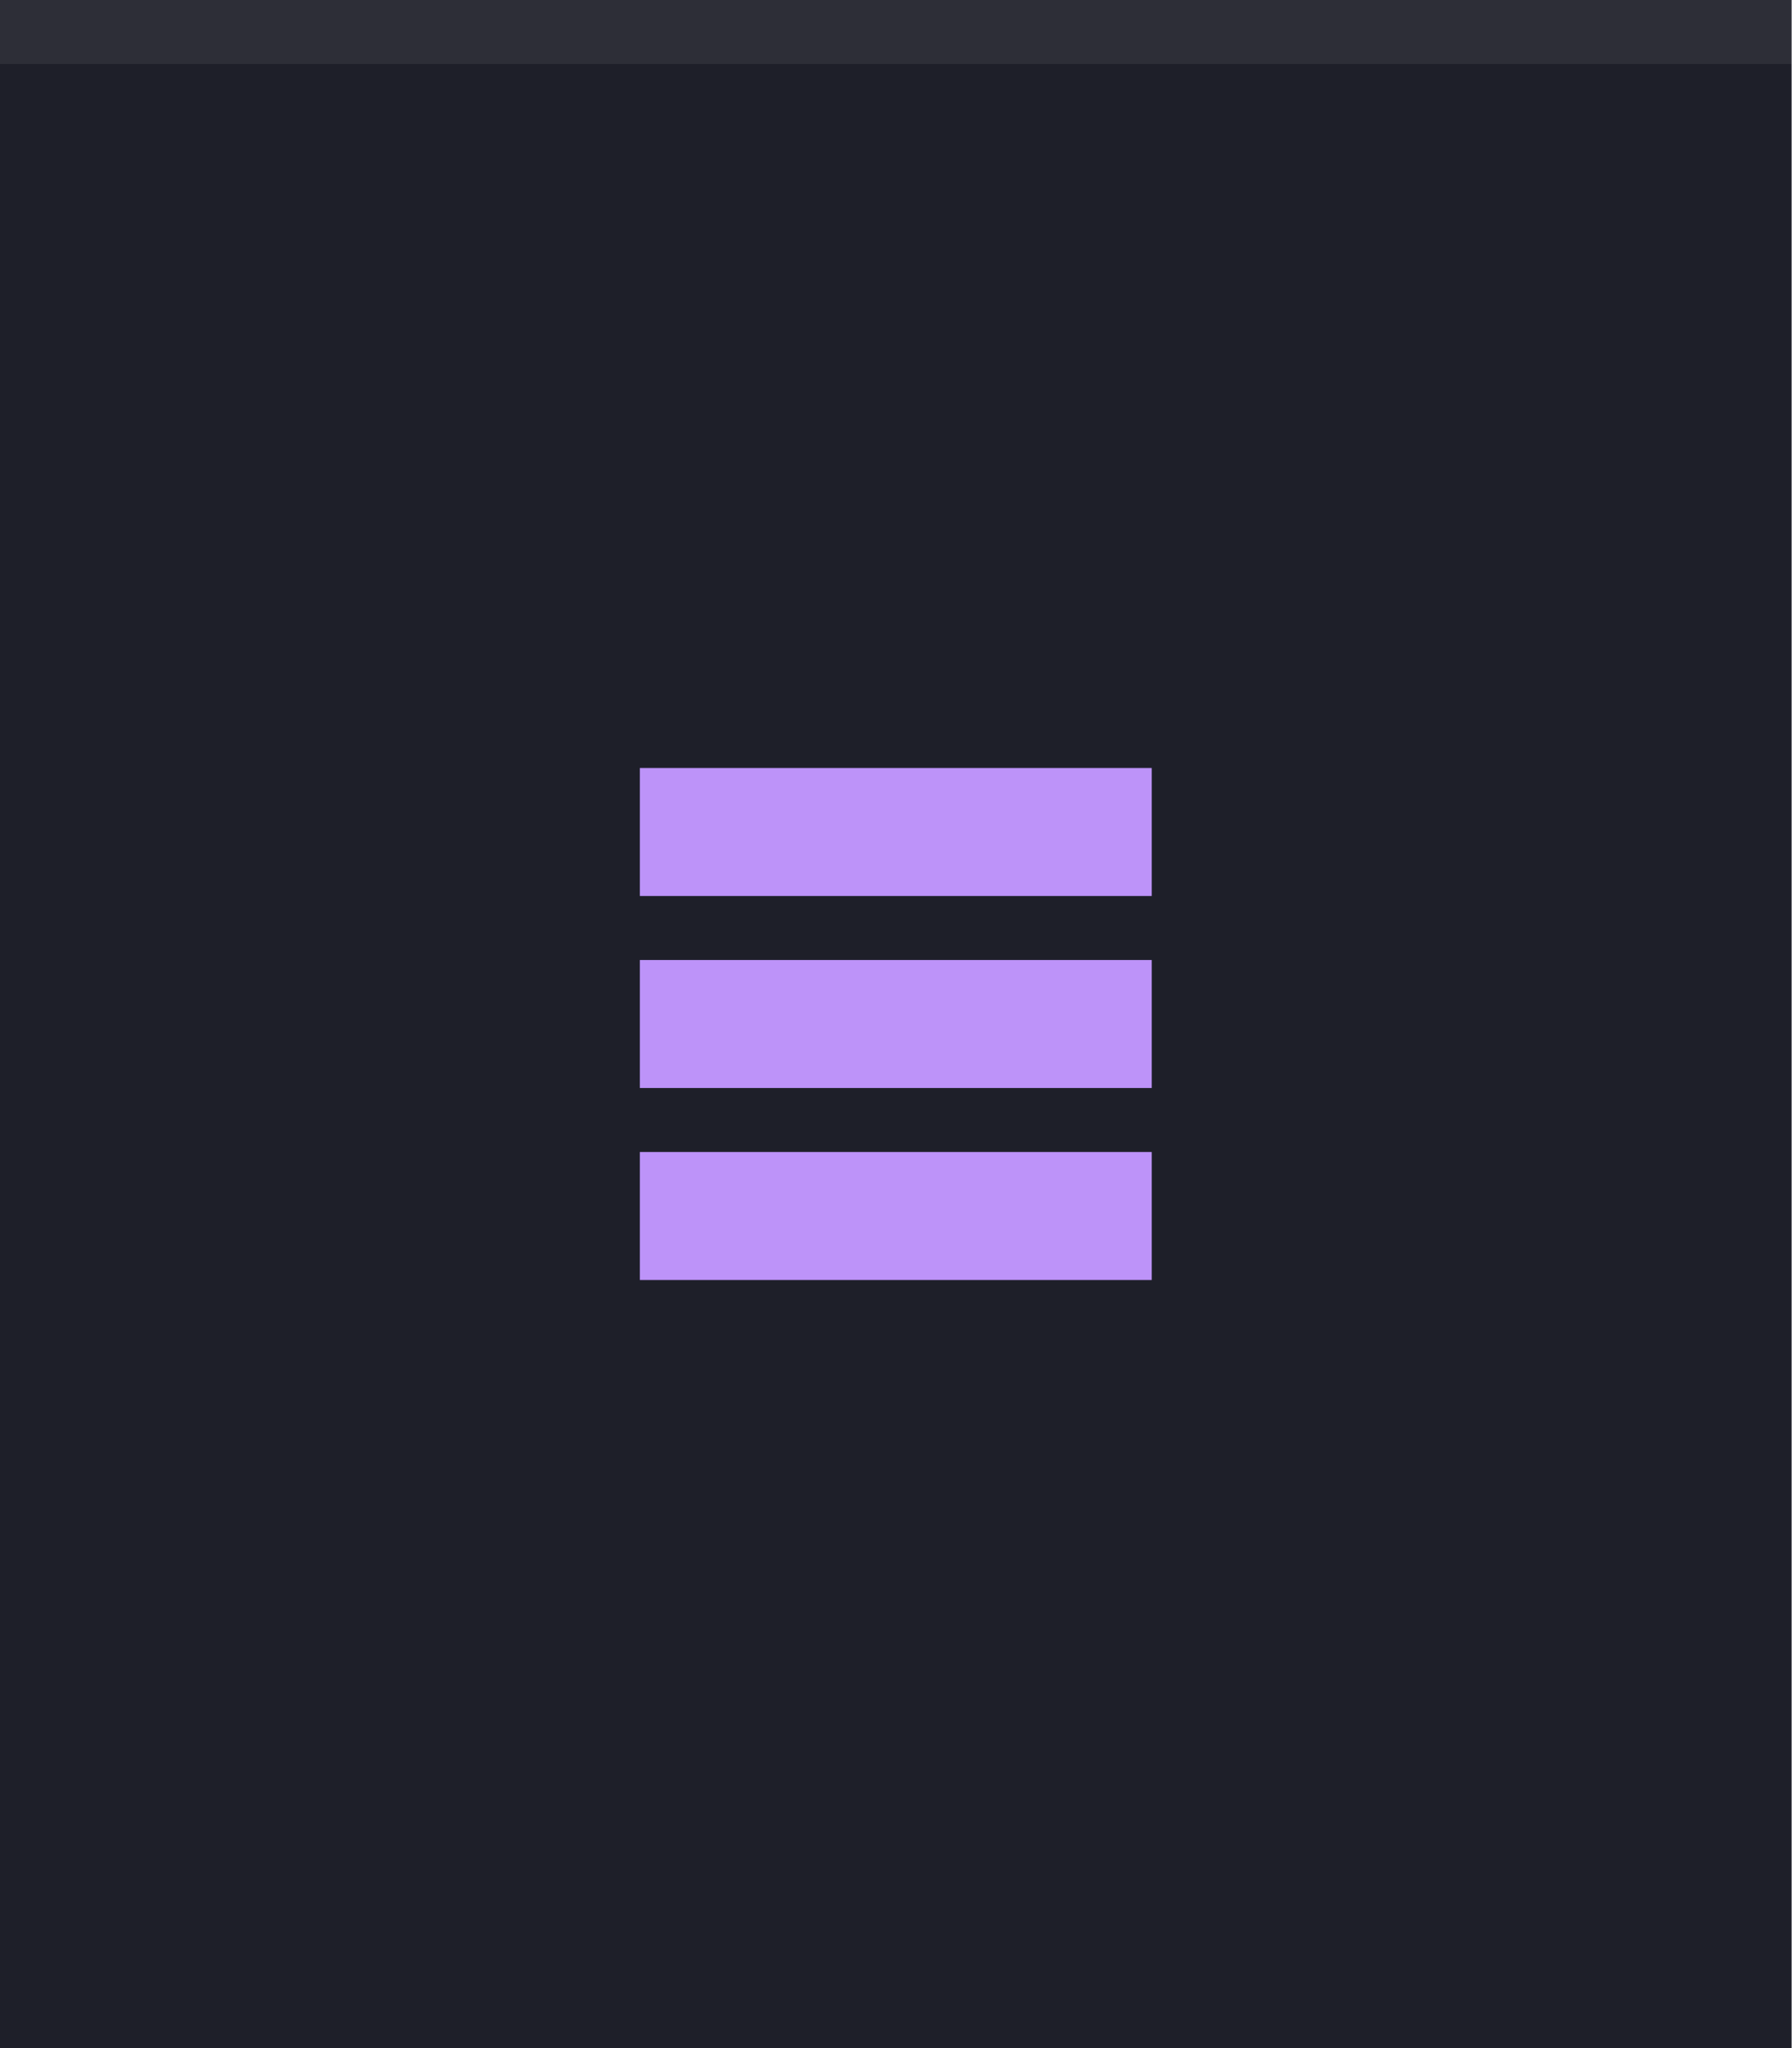
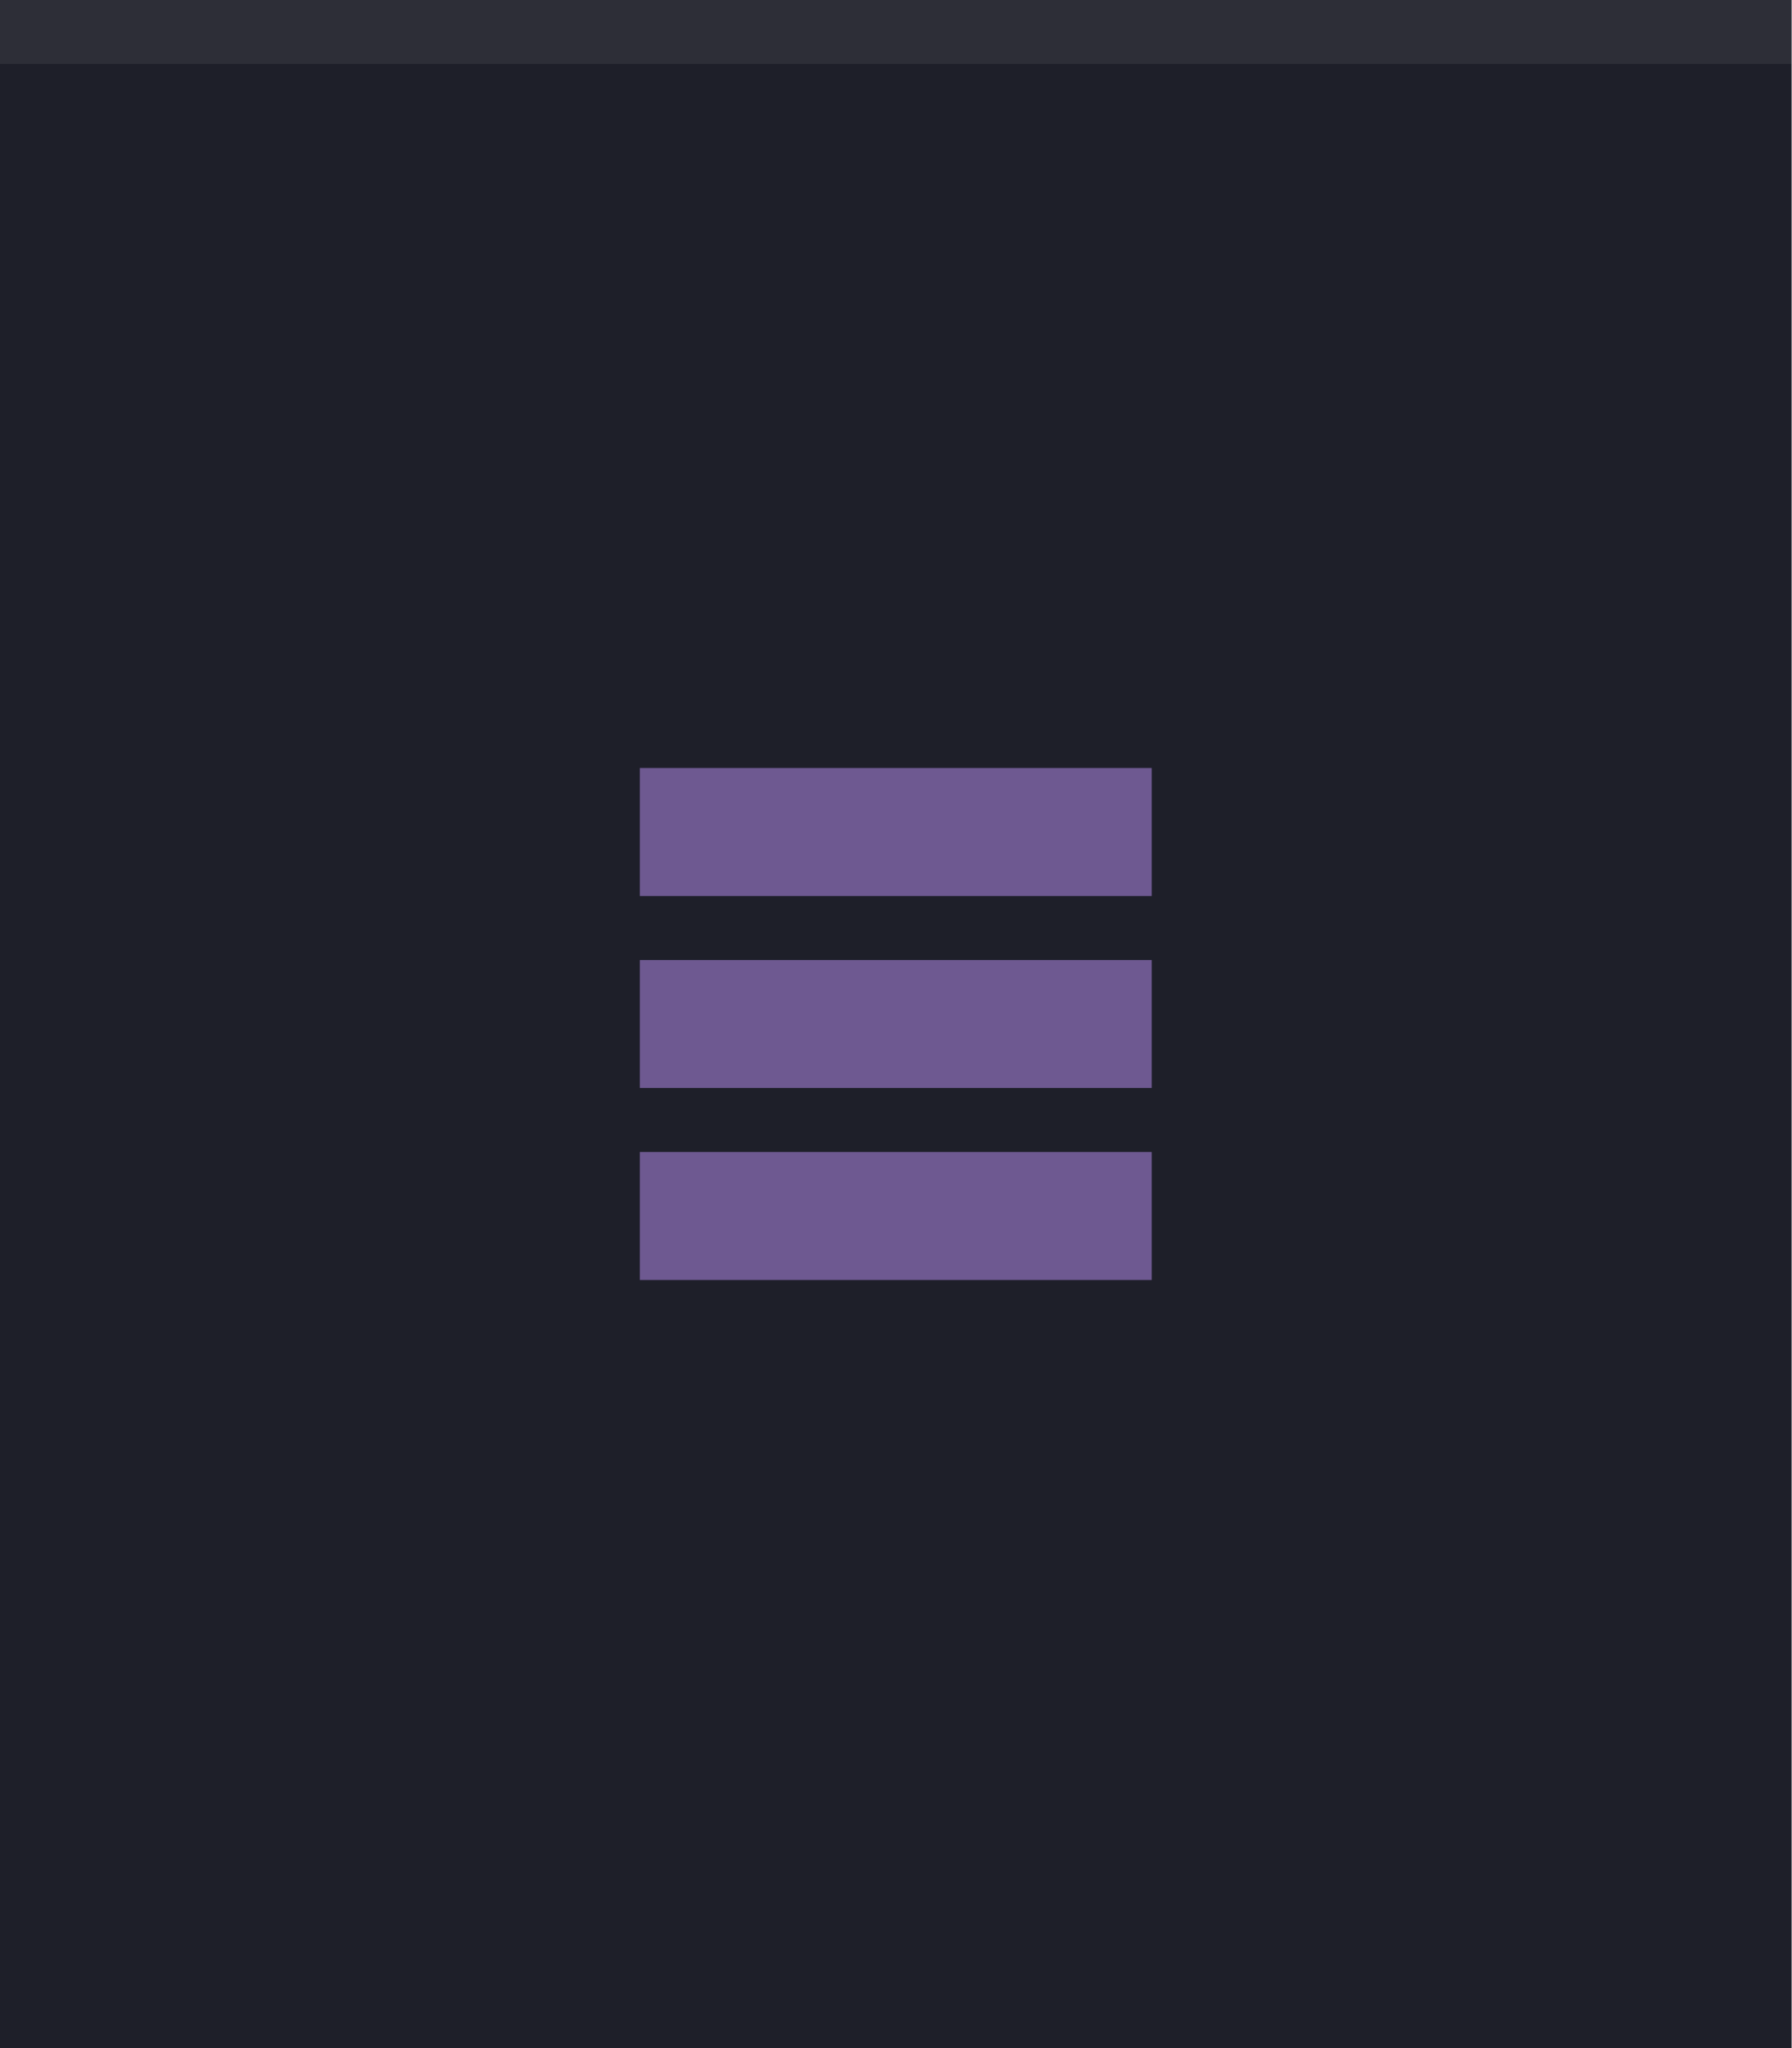
- <svg xmlns="http://www.w3.org/2000/svg" width="28" height="32" viewBox="0 0 28 32" id="svg4142" version="1.1">
+ <svg xmlns="http://www.w3.org/2000/svg" version="1.1" id="svg4142" viewBox="0 0 28 32" height="32" width="28">
  <defs id="defs4144" />
-   <g id="layer1" transform="translate(0,-1020.362)">
-     <rect style="opacity:1;fill:#1e1f29;fill-opacity:1;fill-rule:evenodd;stroke:none;stroke-width:2.745;stroke-linecap:butt;stroke-linejoin:miter;stroke-miterlimit:4;stroke-dasharray:none;stroke-dashoffset:478.437;stroke-opacity:1" id="rect4741" width="28" height="32" x="0" y="1020.362" />
-     <rect style="opacity:1;fill:#ffffff;fill-opacity:0.07;fill-rule:evenodd;stroke:none;stroke-width:2.745;stroke-linecap:butt;stroke-linejoin:miter;stroke-miterlimit:4;stroke-dasharray:none;stroke-dashoffset:478.437;stroke-opacity:1" id="rect4959" width="28" height="1" x="0" y="1020.362" />
-     <g id="g4154" style="fill:#bd93f9;fill-opacity:1">
-       <rect y="1032.362" x="10" height="2" width="8" id="rect4138" style="opacity:1;fill:#bd93f9;fill-opacity:1;fill-rule:nonzero;stroke:none;stroke-width:1;stroke-linecap:square;stroke-linejoin:round;stroke-miterlimit:0;stroke-dasharray:none;stroke-dashoffset:478.437;stroke-opacity:0.097" />
-       <rect y="1035.362" x="10" height="2" width="8" id="rect4138-3" style="opacity:1;fill:#bd93f9;fill-opacity:1;fill-rule:nonzero;stroke:none;stroke-width:1;stroke-linecap:square;stroke-linejoin:round;stroke-miterlimit:0;stroke-dasharray:none;stroke-dashoffset:478.437;stroke-opacity:0.097" />
-       <rect y="1038.362" x="10" height="2" width="8" id="rect4138-3-8" style="opacity:1;fill:#bd93f9;fill-opacity:1;fill-rule:nonzero;stroke:none;stroke-width:1;stroke-linecap:square;stroke-linejoin:round;stroke-miterlimit:0;stroke-dasharray:none;stroke-dashoffset:478.437;stroke-opacity:0.097" />
+   <g transform="translate(0,-1020.362)" id="layer1">
+     <rect y="1020.362" x="0" height="32" width="28" id="rect4741" style="opacity:1;fill:#1e1f29;fill-opacity:1;fill-rule:evenodd;stroke:none;stroke-width:2.745;stroke-linecap:butt;stroke-linejoin:miter;stroke-miterlimit:4;stroke-dasharray:none;stroke-dashoffset:478.437;stroke-opacity:1" />
+     <rect y="1020.362" x="0" height="1" width="28" id="rect4959" style="opacity:1;fill:#ffffff;fill-opacity:0.07;fill-rule:evenodd;stroke:none;stroke-width:2.745;stroke-linecap:butt;stroke-linejoin:miter;stroke-miterlimit:4;stroke-dasharray:none;stroke-dashoffset:478.437;stroke-opacity:1" />
+     <g style="fill:#6e5991;fill-opacity:1" id="g4154">
+       <rect style="opacity:1;fill:#6e5991;fill-opacity:1;fill-rule:nonzero;stroke:none;stroke-width:1;stroke-linecap:square;stroke-linejoin:round;stroke-miterlimit:0;stroke-dasharray:none;stroke-dashoffset:478.437;stroke-opacity:0.097" id="rect4138" width="8" height="2" x="10" y="1032.362" />
+       <rect style="opacity:1;fill:#6e5991;fill-opacity:1;fill-rule:nonzero;stroke:none;stroke-width:1;stroke-linecap:square;stroke-linejoin:round;stroke-miterlimit:0;stroke-dasharray:none;stroke-dashoffset:478.437;stroke-opacity:0.097" id="rect4138-3" width="8" height="2" x="10" y="1035.362" />
+       <rect style="opacity:1;fill:#6e5991;fill-opacity:1;fill-rule:nonzero;stroke:none;stroke-width:1;stroke-linecap:square;stroke-linejoin:round;stroke-miterlimit:0;stroke-dasharray:none;stroke-dashoffset:478.437;stroke-opacity:0.097" id="rect4138-3-8" width="8" height="2" x="10" y="1038.362" />
    </g>
  </g>
</svg>
